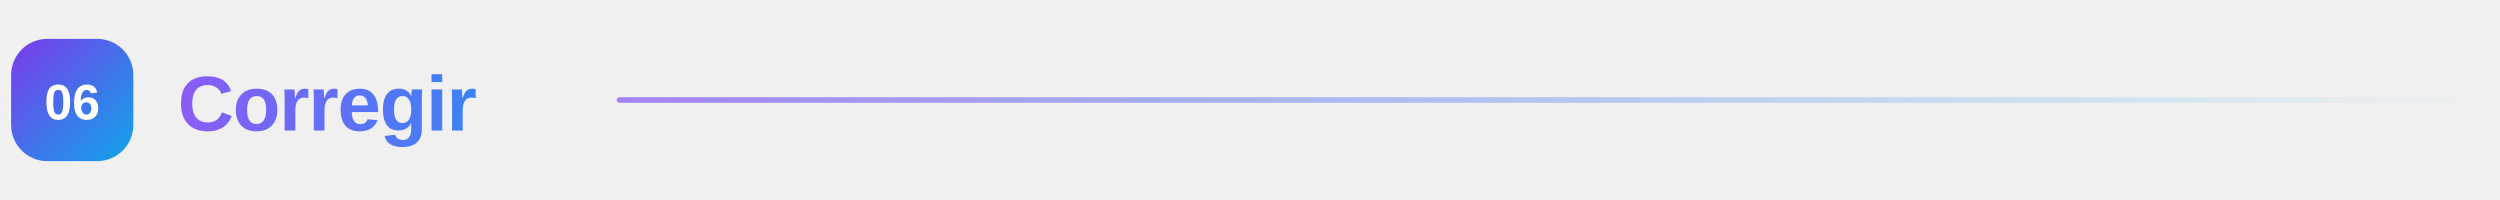
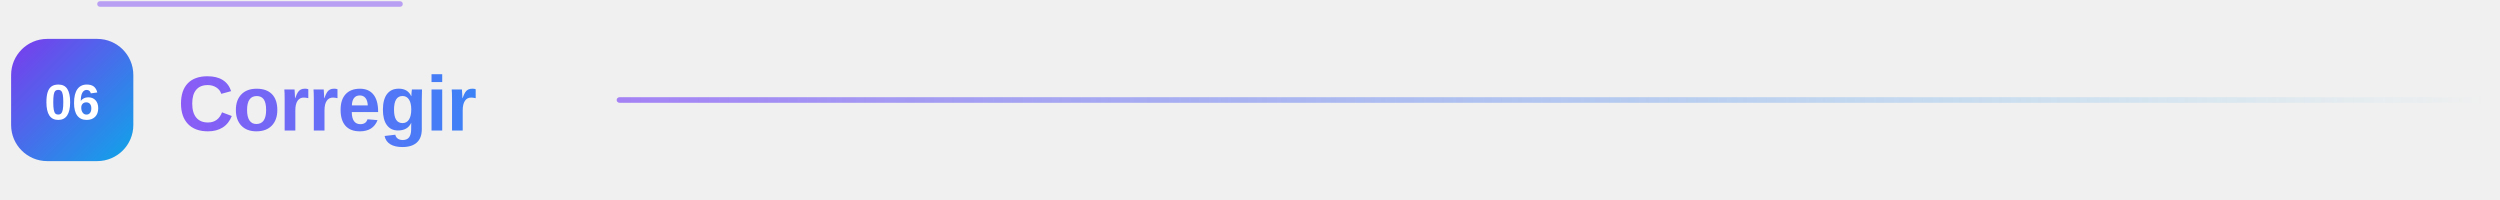
- <svg xmlns="http://www.w3.org/2000/svg" width="900" height="72" viewBox="0 0 900 72" role="img" aria-label="Corregir">
+ <svg xmlns="http://www.w3.org/2000/svg" width="900" height="72" viewBox="0 0 900 72" role="img" aria-label="Corregir" data-readme-motion="subtle">
  <defs>
    <linearGradient id="g" x1="0" y1="0" x2="1" y2="1">
      <stop offset="0" stop-color="#7c3aed" />
      <stop offset="1" stop-color="#0ea5e9" />
    </linearGradient>
    <linearGradient id="t" x1="0" y1="0" x2="1" y2="0">
      <stop offset="0" stop-color="#8b5cf6" />
      <stop offset="1" stop-color="#3b82f6" />
    </linearGradient>
    <linearGradient id="l" x1="0" y1="0" x2="1" y2="0">
      <stop offset="0" stop-color="#8b5cf6" stop-opacity="0.75" />
      <stop offset="1" stop-color="#0ea5e9" stop-opacity="0" />
    </linearGradient>
    <style>text { font-family: "Segoe UI", -apple-system, BlinkMacSystemFont, "Helvetica Neue", Arial, sans-serif; }</style>
  </defs>
  <rect x="4" y="14" width="44" height="44" rx="13" fill="url(#g)" />
  <text x="26" y="43" text-anchor="middle" style="font-size:18px;font-weight:800;fill:#ffffff">06</text>
  <text x="64" y="47" style="font-size:28px;font-weight:800;letter-spacing:-0.4px" fill="url(#t)">Corregir</text>
  <rect x="222" y="35" width="672" height="2" rx="1" fill="url(#l)" />
+   <style data-readme-builder-motion="1">
+ @keyframes rb-accent {0%,100%{filter:brightness(1)}50%{filter:brightness(1.3)}}
+ @keyframes rb-trace {from{stroke-dashoffset:900}to{stroke-dashoffset:0}}
+ svg[data-readme-motion] .rb-motion-line{animation:rb-trace 2s ease-in-out 2;stroke-dasharray:108 900;stroke-dashoffset:0;opacity:.55}
+ svg[data-readme-motion] &gt; path,svg[data-readme-motion] &gt; g:not(.rb-motion-layer){animation:rb-accent 2s ease-in-out 2}
+ @media (prefers-reduced-motion:reduce){svg[data-readme-motion] .rb-motion-line,svg[data-readme-motion] &gt; path,svg[data-readme-motion] &gt; g:not(.rb-motion-layer){animation:none!important;filter:none!important}}
+ </style>
+   <g class="rb-motion-layer" aria-hidden="true" pointer-events="none">
+     <path class="rb-motion-line" d="M36 1.44h828" fill="none" stroke="#8b5cf6" stroke-width="2" stroke-linecap="round" />
+   </g>
</svg>
